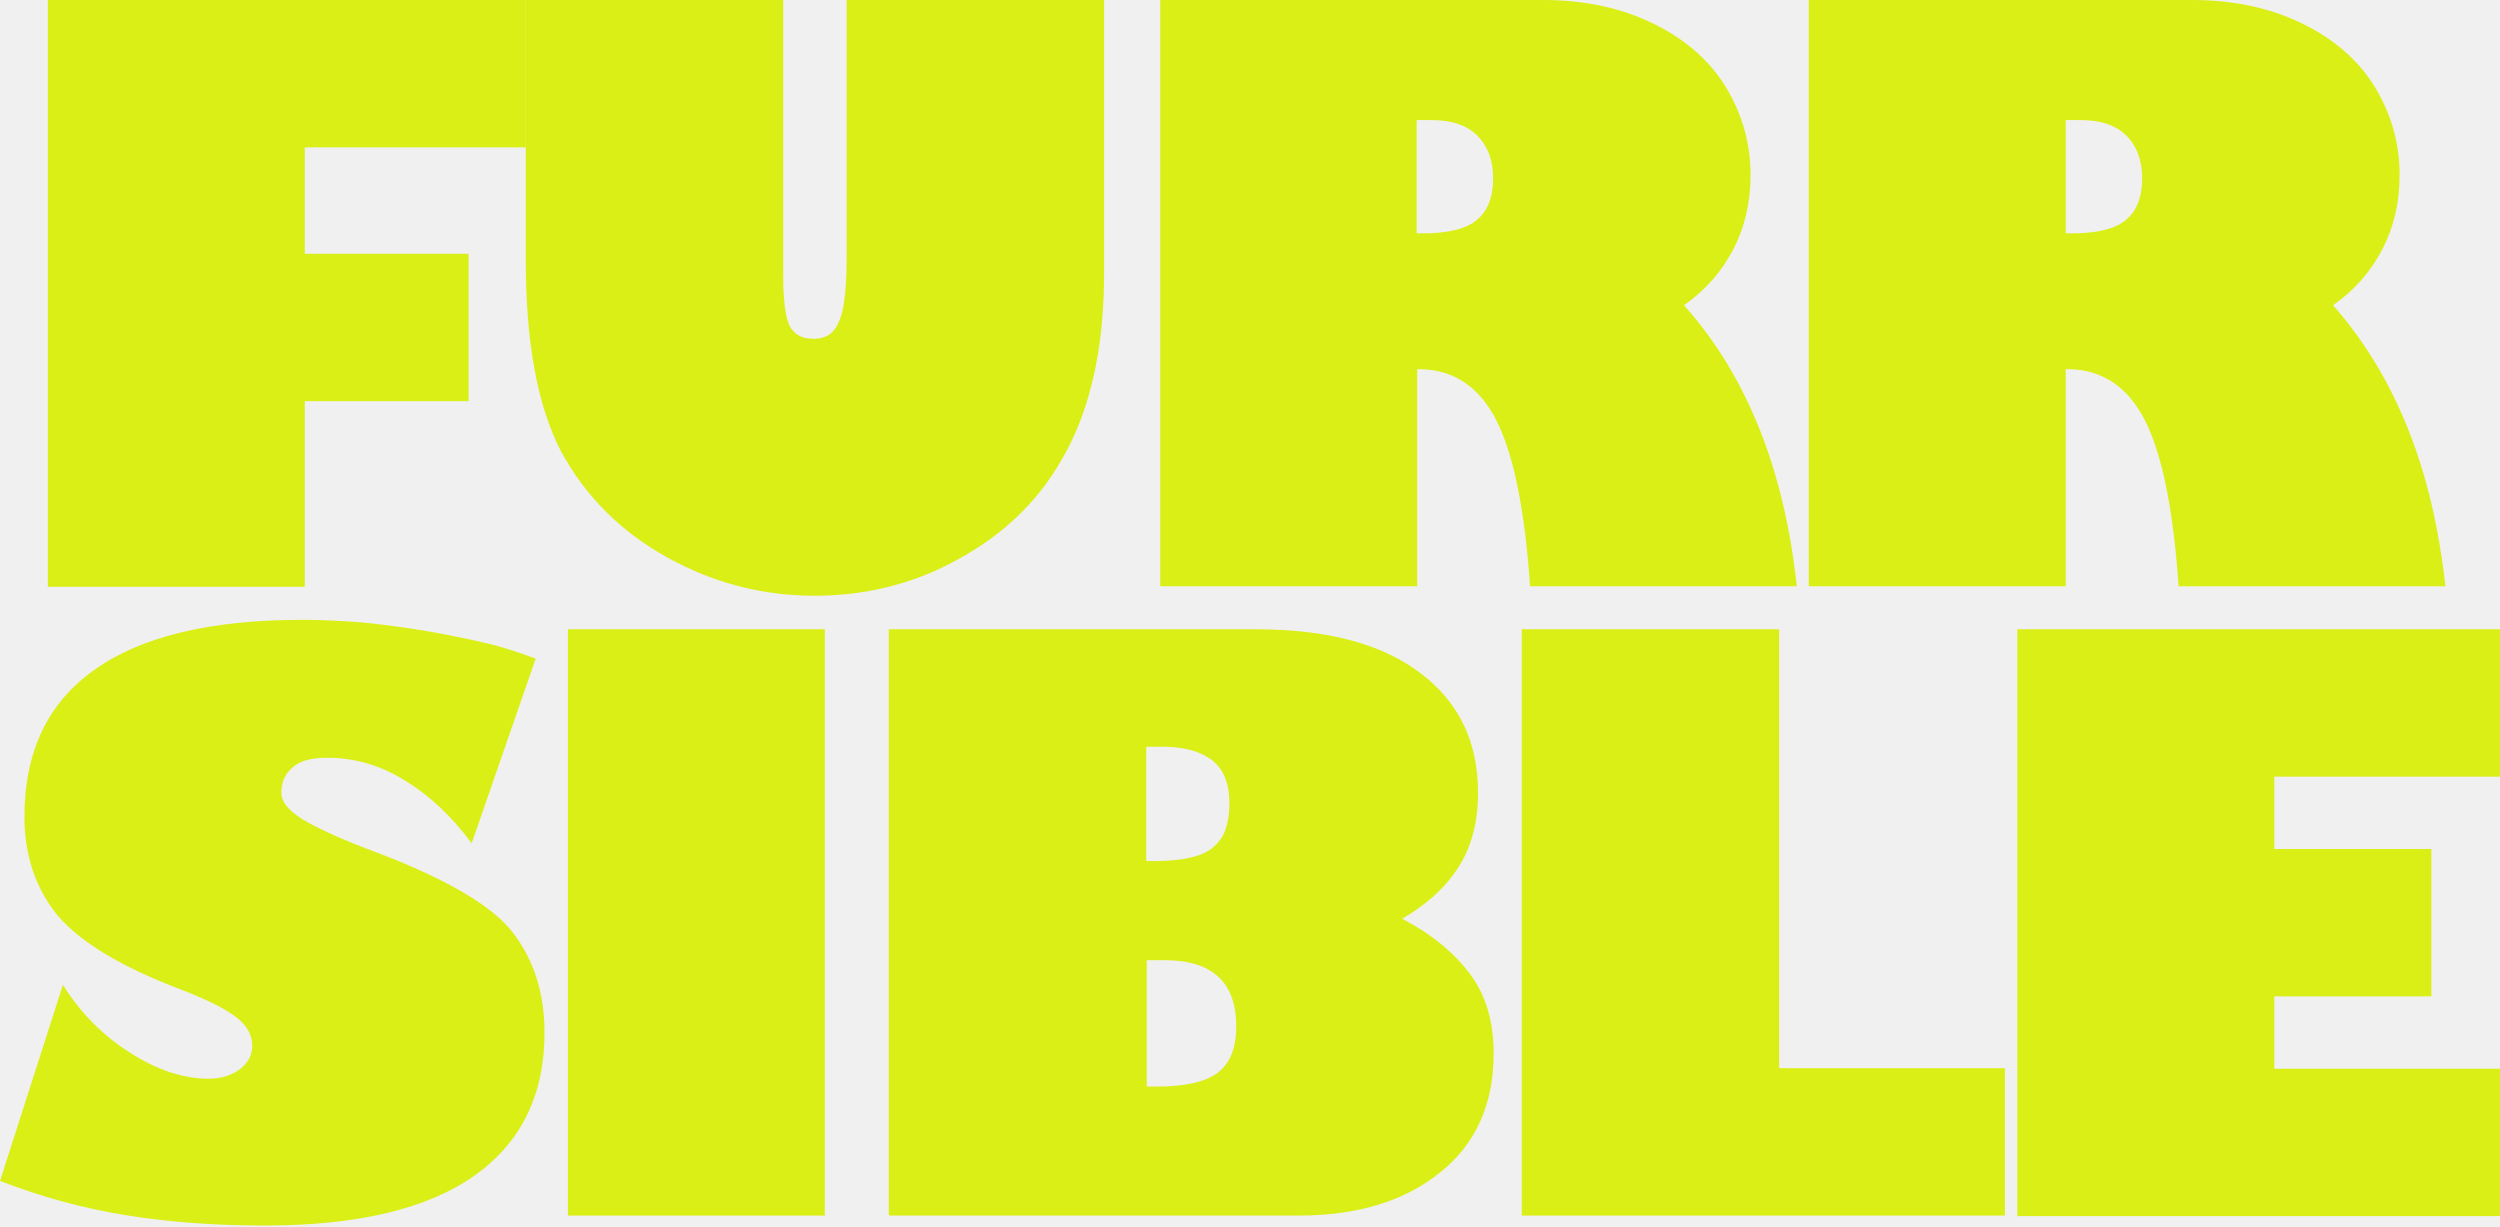
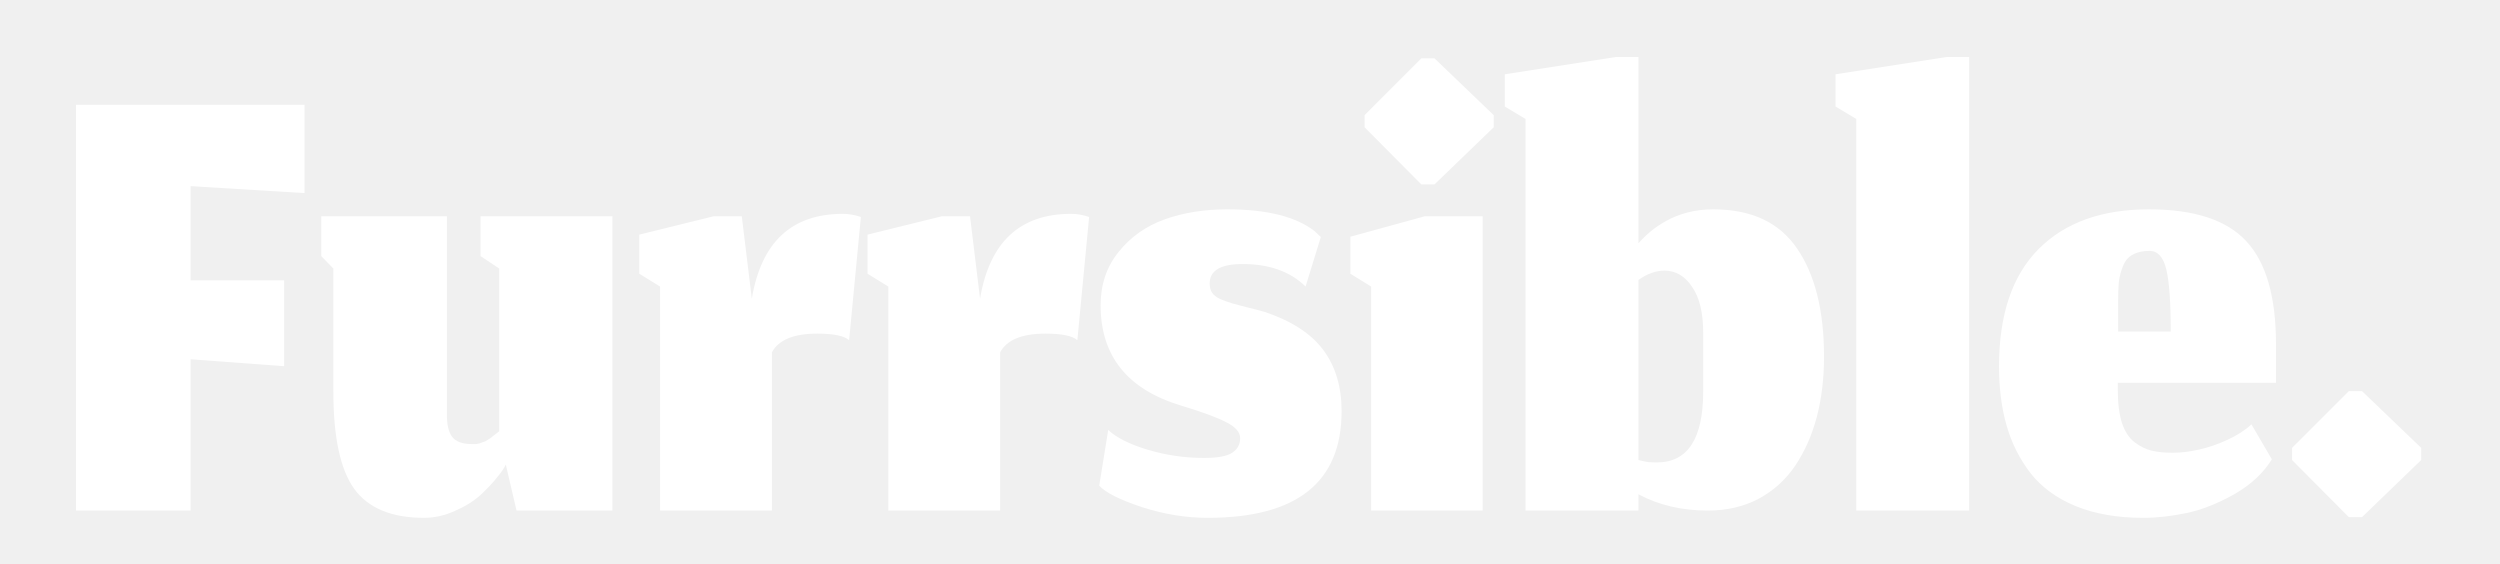
- <svg xmlns="http://www.w3.org/2000/svg" width="106" height="52" viewBox="0 0 106 52" fill="none">
-   <path d="M22.294 0V6.248H12.923V10.761H19.869V17.009H12.923V24.881H2.029V0H22.294Z" fill="#DAEF15" />
-   <path d="M46.814 0V11.495C46.814 12.963 46.704 14.297 46.461 15.52C46.218 16.743 45.866 17.832 45.38 18.811C44.895 19.789 44.3 20.678 43.572 21.456C42.845 22.235 41.985 22.924 40.992 23.502C39.03 24.68 36.869 25.259 34.531 25.259C32.348 25.259 30.253 24.725 28.291 23.635C26.328 22.546 24.829 21.056 23.792 19.144C22.8 17.254 22.293 14.541 22.293 11.051V0H33.208V11.718C33.208 12.718 33.297 13.408 33.473 13.808C33.671 14.186 34.002 14.364 34.487 14.364C34.774 14.364 35.017 14.297 35.193 14.163C35.369 14.03 35.502 13.83 35.612 13.541C35.722 13.252 35.788 12.896 35.832 12.451C35.877 12.007 35.898 11.473 35.898 10.828V0H46.814Z" fill="#DAEF15" />
-   <path d="M65.425 0C67.189 0 68.733 0.334 70.1 1.001C71.467 1.668 72.503 2.579 73.187 3.713C73.871 4.847 74.223 6.07 74.223 7.426C74.223 8.583 73.981 9.628 73.496 10.561C73.011 11.495 72.327 12.296 71.401 12.941C72.768 14.475 73.826 16.231 74.62 18.232C75.414 20.233 75.921 22.435 76.186 24.858H64.874C64.653 21.59 64.168 19.233 63.44 17.81C62.713 16.387 61.61 15.653 60.155 15.653H60.089V24.858H49.195V0H65.425ZM60.066 9.894H60.331C61.368 9.894 62.139 9.717 62.602 9.339C63.066 8.961 63.308 8.382 63.308 7.56C63.308 6.804 63.088 6.203 62.647 5.759C62.206 5.314 61.566 5.092 60.706 5.092H60.066V9.894Z" fill="#DAEF15" />
-   <path d="M92.945 0C94.709 0 96.253 0.334 97.62 1.001C98.987 1.668 100.024 2.579 100.707 3.713C101.391 4.847 101.743 6.07 101.743 7.426C101.743 8.583 101.501 9.628 101.016 10.561C100.531 11.495 99.847 12.296 98.921 12.941C100.266 14.475 101.325 16.231 102.118 18.232C102.912 20.233 103.419 22.435 103.684 24.858H92.372C92.151 21.59 91.666 19.233 90.938 17.81C90.211 16.387 89.108 15.653 87.653 15.653H87.587V24.858H76.693V0H92.945ZM87.587 9.894H87.851C88.888 9.894 89.659 9.717 90.123 9.339C90.586 8.961 90.828 8.382 90.828 7.56C90.828 6.804 90.608 6.203 90.167 5.759C89.726 5.314 89.086 5.092 88.226 5.092H87.587V9.894Z" fill="#DAEF15" />
-   <path d="M12.812 26.281C13.65 26.281 14.51 26.326 15.37 26.392C16.23 26.481 17.112 26.593 18.038 26.748C18.942 26.904 19.802 27.082 20.574 27.26C21.346 27.438 22.051 27.682 22.713 27.927L20 35.753C19.14 34.597 18.192 33.708 17.156 33.085C16.119 32.44 15.017 32.129 13.87 32.129C13.187 32.129 12.701 32.262 12.393 32.551C12.084 32.818 11.93 33.174 11.93 33.596C11.93 33.997 12.216 34.352 12.812 34.73C13.407 35.086 14.311 35.509 15.524 35.976C18.721 37.154 20.794 38.332 21.72 39.511C22.625 40.667 23.088 42.09 23.088 43.78C23.088 46.426 22.095 48.449 20.111 49.85C18.126 51.251 15.171 51.962 11.246 51.962C9.195 51.962 7.255 51.829 5.425 51.54C3.594 51.251 1.786 50.762 0 50.072L2.668 41.757C3.418 42.957 4.366 43.913 5.535 44.647C6.682 45.381 7.784 45.736 8.843 45.736C9.372 45.736 9.813 45.603 10.166 45.336C10.518 45.069 10.695 44.736 10.695 44.336C10.695 43.869 10.452 43.446 9.967 43.091C9.482 42.735 8.71 42.357 7.674 41.957C5.138 41.001 3.396 39.933 2.448 38.822C1.522 37.688 1.036 36.287 1.036 34.642C1.036 31.862 2.029 29.794 4.013 28.394C5.976 26.993 8.909 26.281 12.812 26.281Z" fill="#DAEF15" />
-   <path d="M34.973 26.681V51.54H24.08V26.681H34.973Z" fill="#DAEF15" />
-   <path d="M53.254 26.681C56.231 26.681 58.546 27.282 60.178 28.505C61.832 29.728 62.669 31.418 62.669 33.619C62.669 34.864 62.383 35.931 61.832 36.776C61.28 37.643 60.486 38.355 59.45 38.955C60.729 39.622 61.677 40.422 62.339 41.312C63 42.201 63.331 43.313 63.331 44.669C63.331 46.804 62.581 48.494 61.082 49.694C59.582 50.917 57.576 51.54 55.062 51.54H37.685V26.681H53.254ZM48.601 36.509H48.91C49.505 36.509 50.012 36.465 50.409 36.376C50.828 36.287 51.159 36.153 51.401 35.953C51.644 35.753 51.842 35.509 51.953 35.197C52.063 34.886 52.129 34.508 52.129 34.086C52.129 33.241 51.886 32.618 51.401 32.24C50.916 31.862 50.211 31.662 49.306 31.662H48.601V36.509ZM48.601 46.07H49.064C50.255 46.07 51.115 45.87 51.622 45.492C52.151 45.092 52.416 44.447 52.416 43.513C52.416 41.645 51.401 40.712 49.373 40.712H48.623V46.07H48.601Z" fill="#DAEF15" />
-   <path d="M75.437 26.681V45.292H85.007V51.54H64.522V26.681H75.437Z" fill="#DAEF15" />
-   <path d="M106.001 26.681V32.929H96.43V35.998H103.09V42.246H96.43V45.314H106.001V51.562H85.537V26.681H106.001Z" fill="#DAEF15" />
+ <svg xmlns="http://www.w3.org/2000/svg" width="142" height="32" viewBox="0 0 142 32" fill="none">
+   <path d="M10.828 29V20.406L16.138 20.799V15.922H10.828V10.572L17.298 10.966V5.951H4.318V29H10.828Z" fill="white" />
+   <path d="M28.729 26.384L29.338 29H34.786V12.283H27.293V14.545L28.355 15.253V24.496C28.316 24.523 28.257 24.569 28.178 24.634C28.113 24.686 28.06 24.726 28.021 24.752C27.995 24.778 27.949 24.818 27.883 24.87C27.818 24.909 27.765 24.942 27.726 24.968C27.686 24.995 27.634 25.027 27.569 25.067C27.503 25.093 27.444 25.113 27.392 25.126C27.352 25.139 27.3 25.159 27.234 25.185C27.169 25.198 27.103 25.211 27.038 25.224C26.972 25.224 26.9 25.224 26.821 25.224C26.27 25.224 25.89 25.086 25.68 24.811C25.471 24.523 25.372 24.083 25.386 23.493V12.283H18.247V14.545L18.935 15.253V22.254C18.935 24.824 19.328 26.66 20.115 27.761C20.915 28.862 22.239 29.413 24.087 29.413C24.677 29.413 25.261 29.282 25.838 29.02C26.415 28.771 26.9 28.469 27.293 28.115C27.686 27.748 28.001 27.414 28.237 27.112C28.486 26.811 28.65 26.568 28.729 26.384Z" fill="white" />
+   <path d="M43.844 29V20.012C44.224 19.304 45.083 18.95 46.42 18.95C47.351 18.95 47.954 19.075 48.23 19.324L48.898 12.323C48.544 12.205 48.203 12.146 47.876 12.146C44.965 12.146 43.241 13.752 42.703 16.964L42.133 12.283H40.54L36.312 13.326V15.548L37.492 16.276V29H43.844Z" fill="white" />
+   <path d="M56.808 29V20.012C57.188 19.304 58.047 18.95 59.384 18.95C60.315 18.95 60.918 19.075 61.194 19.324L61.862 12.323C61.508 12.205 61.167 12.146 60.84 12.146C57.929 12.146 56.205 13.752 55.667 16.964L55.097 12.283H53.504L49.276 13.326V15.548L50.456 16.276V29H56.808Z" fill="white" />
+   <path d="M68.592 29.413C73.666 29.413 76.203 27.394 76.203 23.356C76.203 21.966 75.855 20.806 75.16 19.875C74.466 18.944 73.351 18.223 71.817 17.711C71.542 17.633 71.214 17.547 70.834 17.456C70.454 17.351 70.159 17.272 69.949 17.22C69.739 17.154 69.523 17.076 69.3 16.984C69.09 16.879 68.939 16.761 68.847 16.63C68.756 16.485 68.71 16.308 68.71 16.099C68.71 15.364 69.333 14.997 70.578 14.997C72.099 14.997 73.292 15.424 74.157 16.276L75.023 13.463C75.023 13.463 74.905 13.352 74.669 13.129C73.607 12.303 71.955 11.89 69.713 11.89C68.402 11.89 67.215 12.08 66.153 12.46C65.091 12.841 64.219 13.457 63.538 14.309C62.856 15.148 62.515 16.158 62.515 17.338C62.515 20.222 64.042 22.123 67.097 23.041C68.277 23.395 69.129 23.71 69.654 23.985C70.178 24.247 70.441 24.549 70.441 24.89C70.441 25.244 70.29 25.519 69.988 25.716C69.7 25.912 69.162 26.011 68.376 26.011C67.287 26.011 66.219 25.853 65.17 25.539C64.134 25.224 63.393 24.85 62.947 24.418L62.436 27.584C62.79 27.977 63.596 28.384 64.855 28.803C66.114 29.21 67.359 29.413 68.592 29.413Z" fill="white" />
+   <path d="M77.881 29H84.214V12.283H80.93L76.701 13.444V15.548L77.881 16.276V29ZM80.733 10.474H81.48L84.843 7.229V6.541L81.48 3.315H80.733L77.508 6.541V7.229L80.733 10.474Z" fill="white" />
+   <path d="M96.997 29C98.085 29 99.049 28.777 99.888 28.331C100.74 27.872 101.435 27.243 101.972 26.443C102.51 25.644 102.916 24.726 103.192 23.69C103.467 22.641 103.605 21.5 103.605 20.268C103.605 17.646 103.093 15.594 102.071 14.112C101.061 12.631 99.475 11.89 97.311 11.89C96.8 11.89 96.315 11.949 95.856 12.067C95.41 12.185 95.01 12.342 94.656 12.539C94.302 12.736 94.001 12.939 93.752 13.149C93.502 13.358 93.273 13.581 93.063 13.817V3.237H91.785L85.472 4.22V6.049L86.652 6.757V29H93.063V28.076C94.217 28.692 95.528 29 96.997 29ZM94.106 26.266C93.948 26.266 93.784 26.26 93.614 26.247C93.444 26.221 93.26 26.181 93.063 26.129V15.902C93.561 15.548 94.053 15.371 94.538 15.371C95.181 15.371 95.705 15.679 96.112 16.295C96.531 16.898 96.741 17.764 96.741 18.891V22.235C96.741 24.922 95.862 26.266 94.106 26.266Z" fill="white" />
+   <path d="M105.437 29H111.848V3.237H110.57L104.257 4.22V6.049L105.437 6.757V29Z" fill="white" />
+   <path d="M123.299 18.832H120.309V17.18C120.309 16.708 120.322 16.322 120.349 16.02C120.388 15.705 120.467 15.404 120.585 15.115C120.703 14.814 120.886 14.598 121.135 14.466C121.384 14.322 121.706 14.25 122.099 14.25C122.558 14.25 122.873 14.598 123.043 15.292C123.213 15.987 123.299 17.167 123.299 18.832ZM121.725 29.413C122.512 29.413 123.338 29.321 124.203 29.138C125.069 28.954 125.967 28.6 126.898 28.076C127.842 27.538 128.556 26.876 129.041 26.089L127.881 24.103C127.514 24.444 127.055 24.739 126.504 24.988C125.967 25.237 125.429 25.421 124.892 25.539C124.367 25.657 123.876 25.716 123.417 25.716C122.945 25.716 122.545 25.676 122.217 25.598C121.889 25.519 121.568 25.362 121.253 25.126C120.939 24.89 120.696 24.523 120.526 24.024C120.368 23.526 120.29 22.89 120.29 22.117V21.743H129.277V19.56C129.277 16.872 128.72 14.925 127.606 13.719C126.491 12.5 124.643 11.89 122.06 11.89C119.372 11.89 117.281 12.644 115.786 14.152C114.291 15.659 113.544 17.882 113.544 20.819C113.544 22.051 113.688 23.172 113.977 24.182C114.265 25.178 114.717 26.076 115.334 26.876C115.963 27.676 116.815 28.299 117.89 28.744C118.979 29.19 120.257 29.413 121.725 29.413Z" fill="white" />
+   <path d="M133.414 29.374H134.161L137.524 26.129V25.44L134.161 22.215H133.414L130.188 25.44V26.129L133.414 29.374Z" fill="white" />
</svg>
